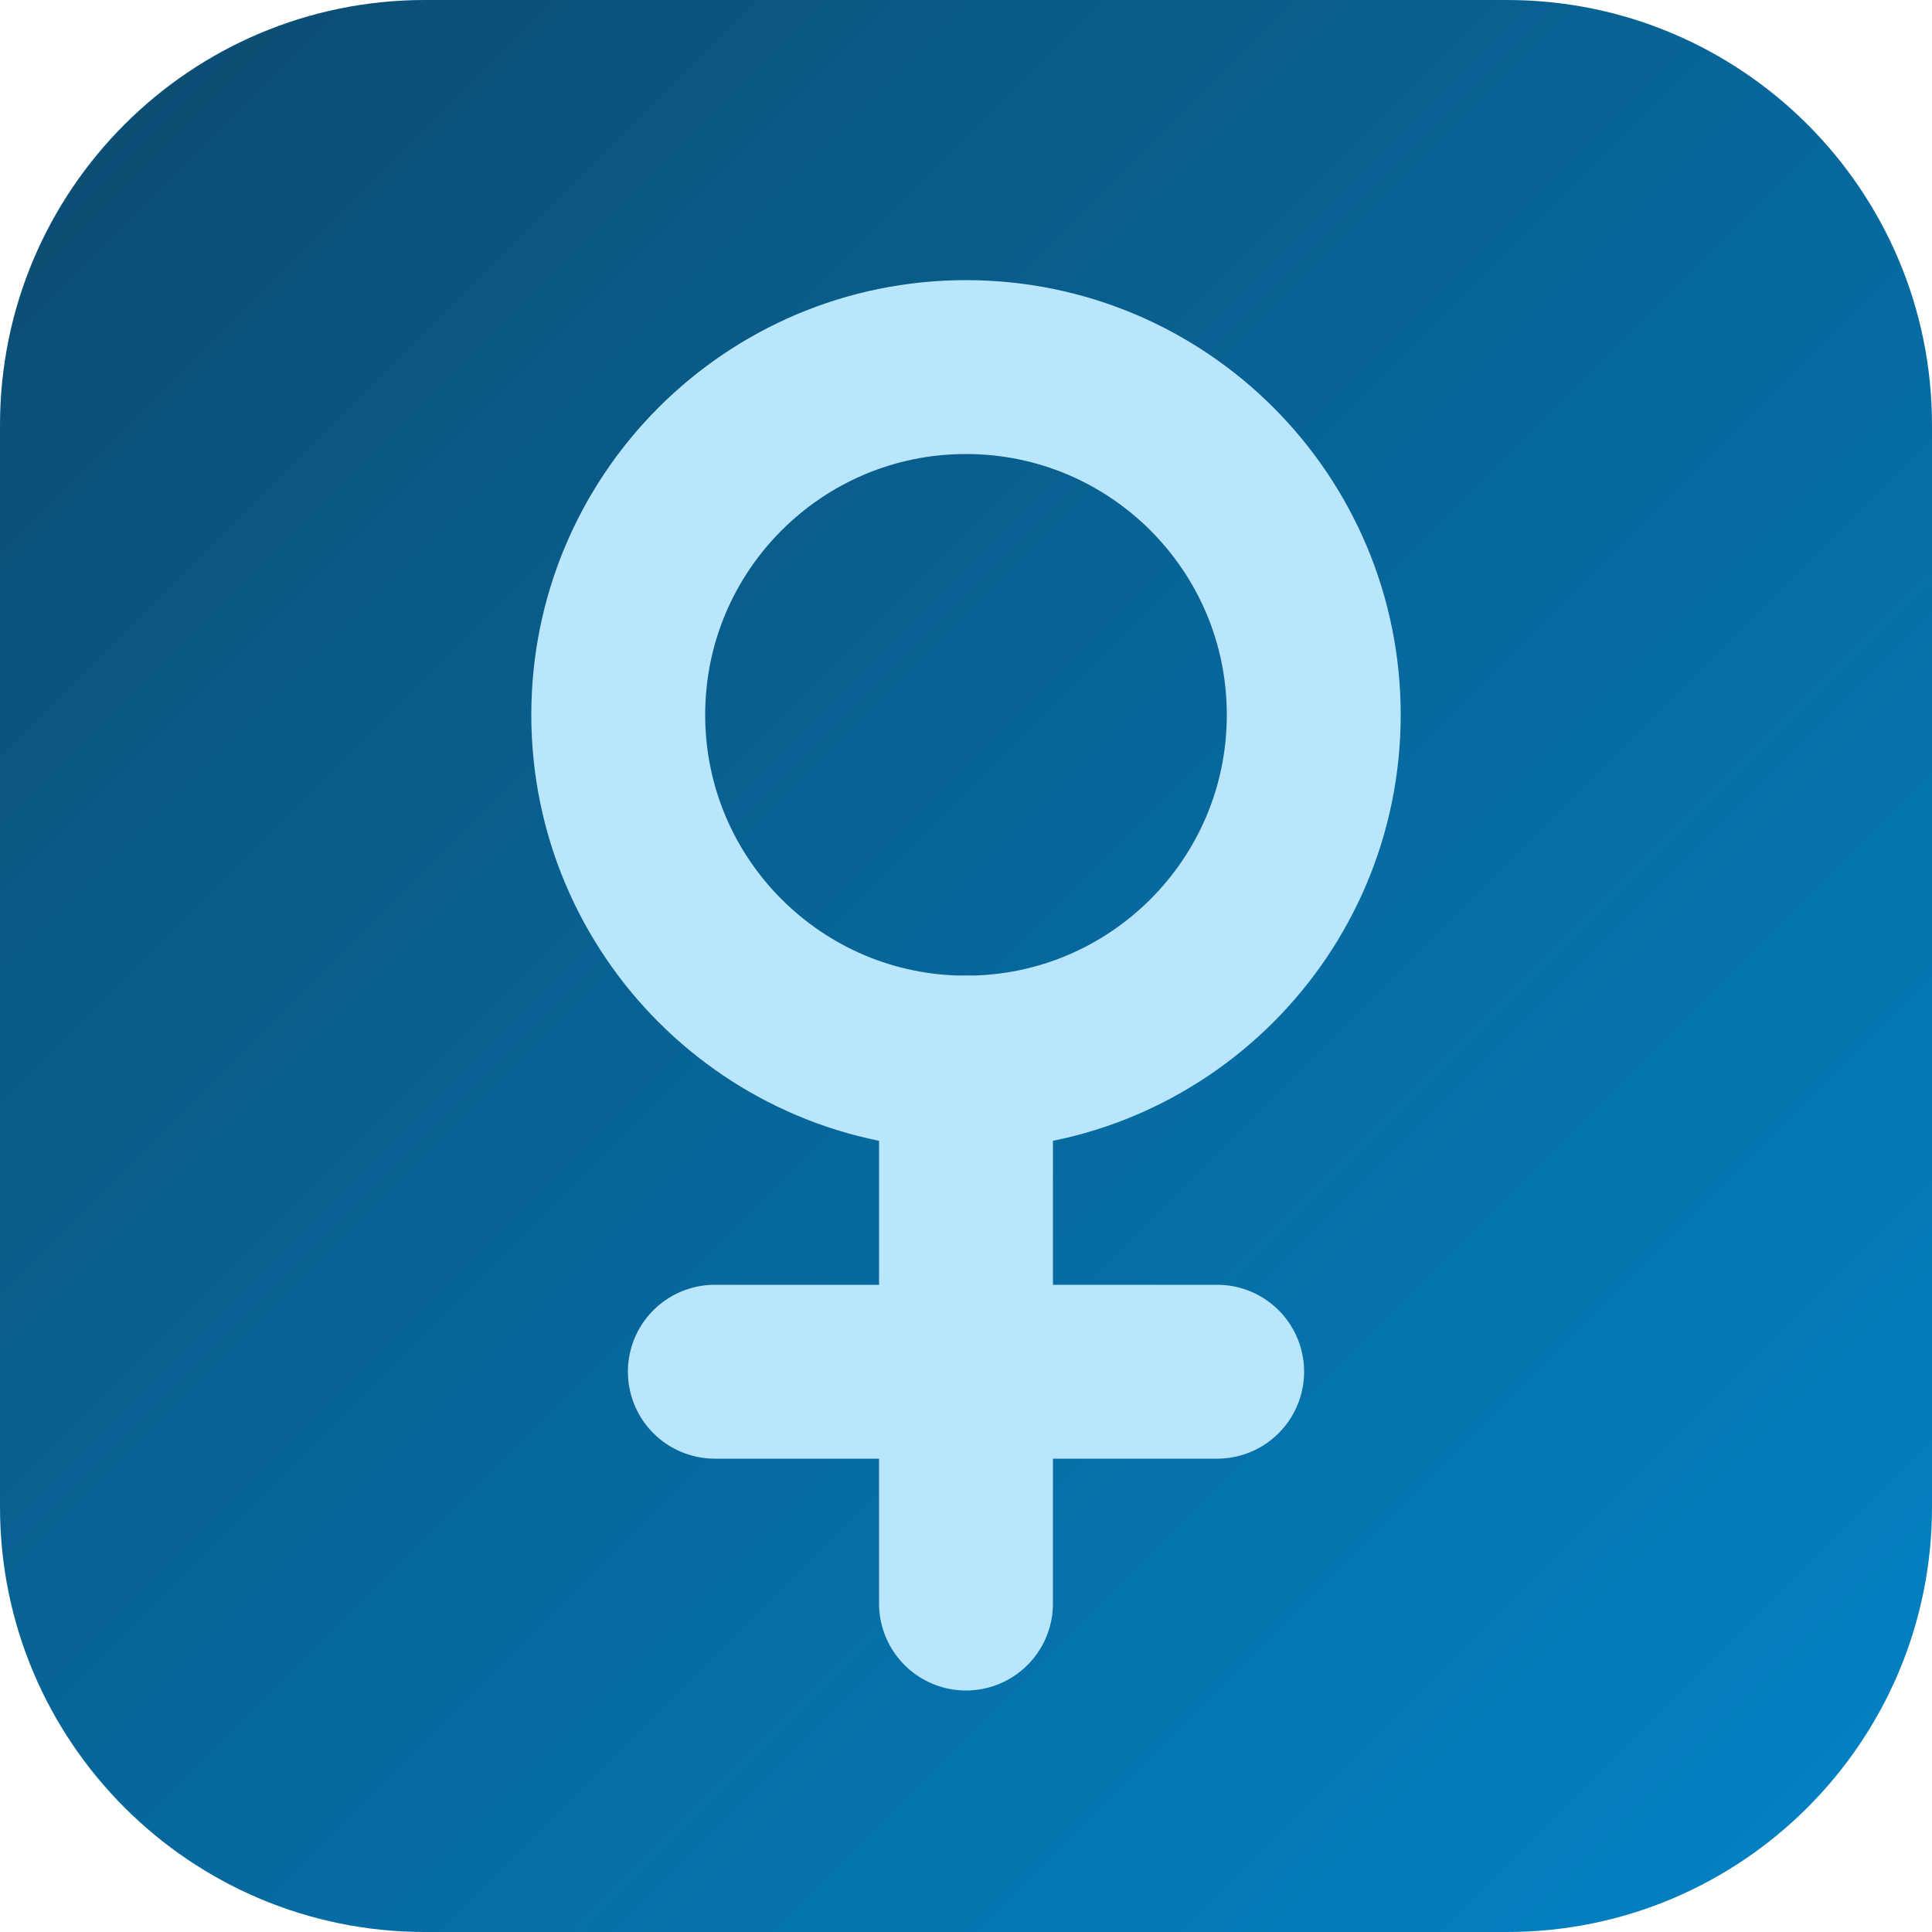
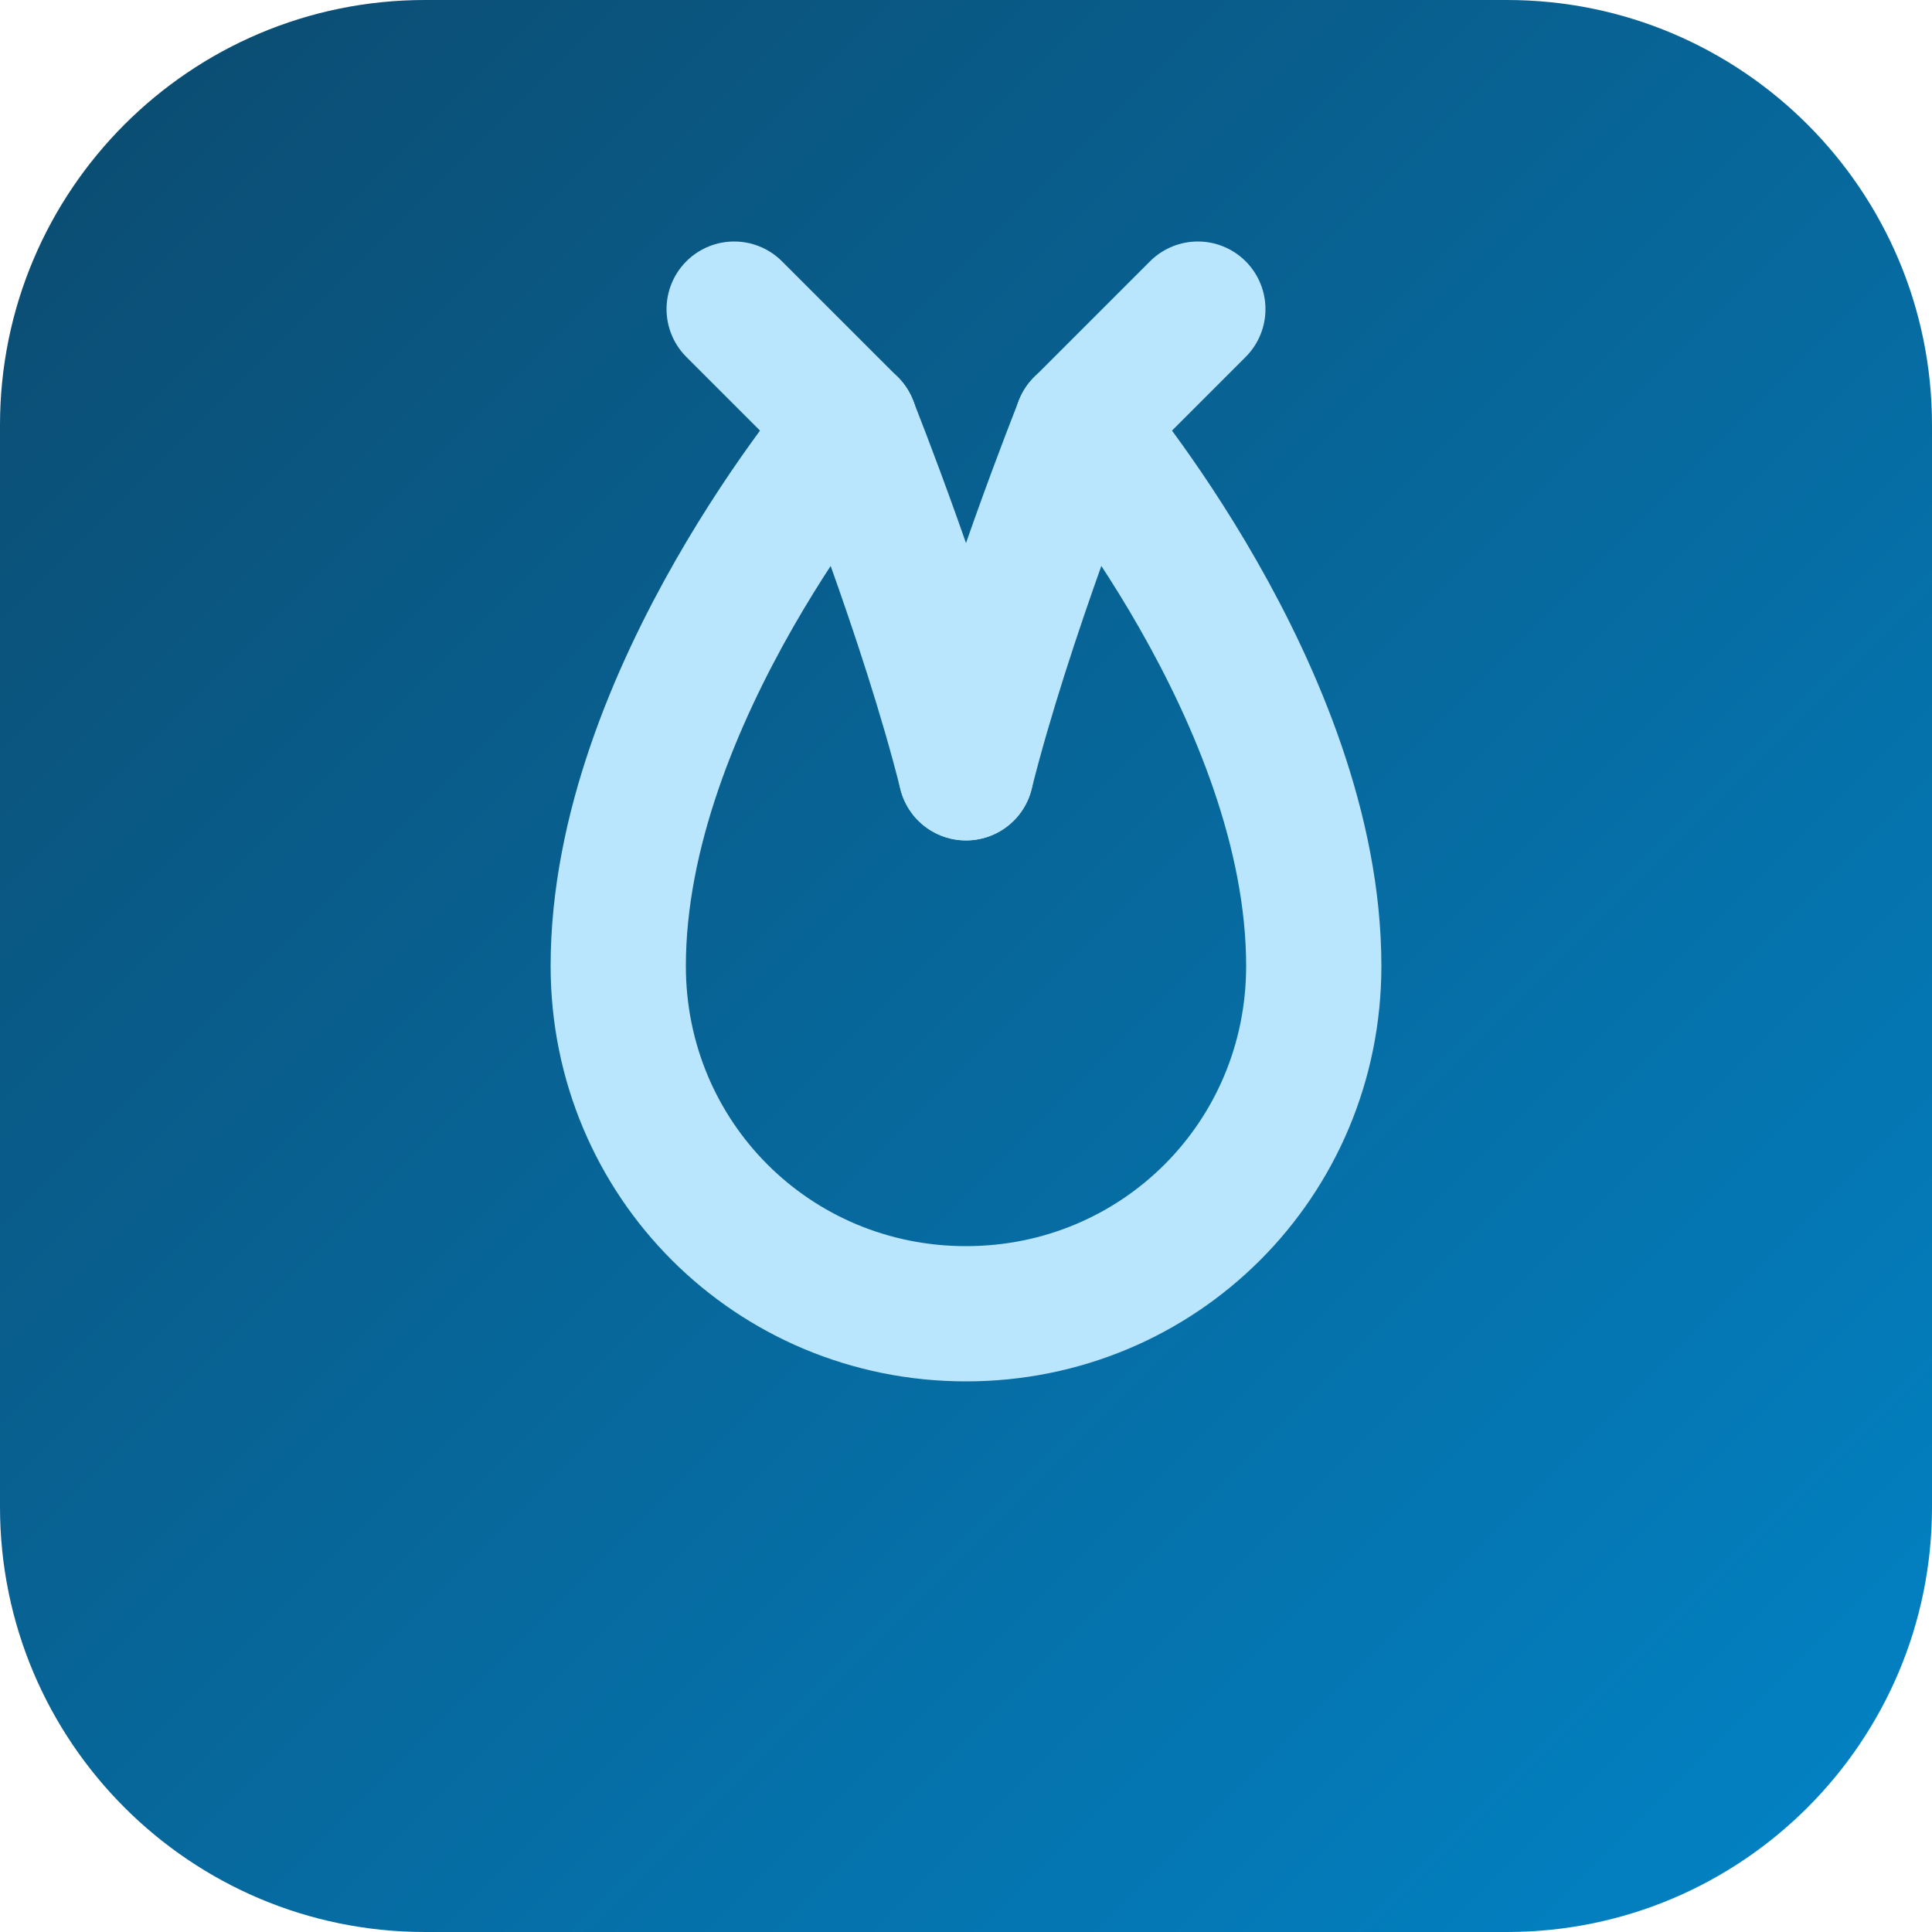
<svg xmlns="http://www.w3.org/2000/svg" viewBox="0 0 100 100">
  <defs>
    <linearGradient id="g" x1="0" y1="0" x2="1" y2="1">
      <stop offset="0" stop-color="#0c4a6e" />
      <stop offset="1" stop-color="#0284c7" />
    </linearGradient>
  </defs>
  <rect width="100" height="100" rx="22" fill="url(#g)" />
-   <g fill="none" stroke="#bae6fd" stroke-width="9" stroke-linecap="round">
-     <circle cx="50" cy="37" r="18" />
-     <line x1="50" y1="55" x2="50" y2="83" />
-     <line x1="37" y1="71" x2="63" y2="71" />
+   <g transform="translate(50,50)" fill="none" stroke="#bae6fd" stroke-width="7" stroke-linecap="round" stroke-linejoin="round">
+     <path d="M-6,-28 C-6,-28 -18,-14 -18,0 C-18,10 -10,18 0,18 C10,18 18,10 18,0 C18,-14 6,-28 6,-28" />
+     <path d="M-6,-28 C-6,-28 -2,-18 0,-10" />
+     <path d="M6,-28 C6,-28 2,-18 0,-10" />
+     <line x1="-6" y1="-28" x2="-12" y2="-34" />
+     <line x1="6" y1="-28" x2="12" y2="-34" />
  </g>
</svg>
